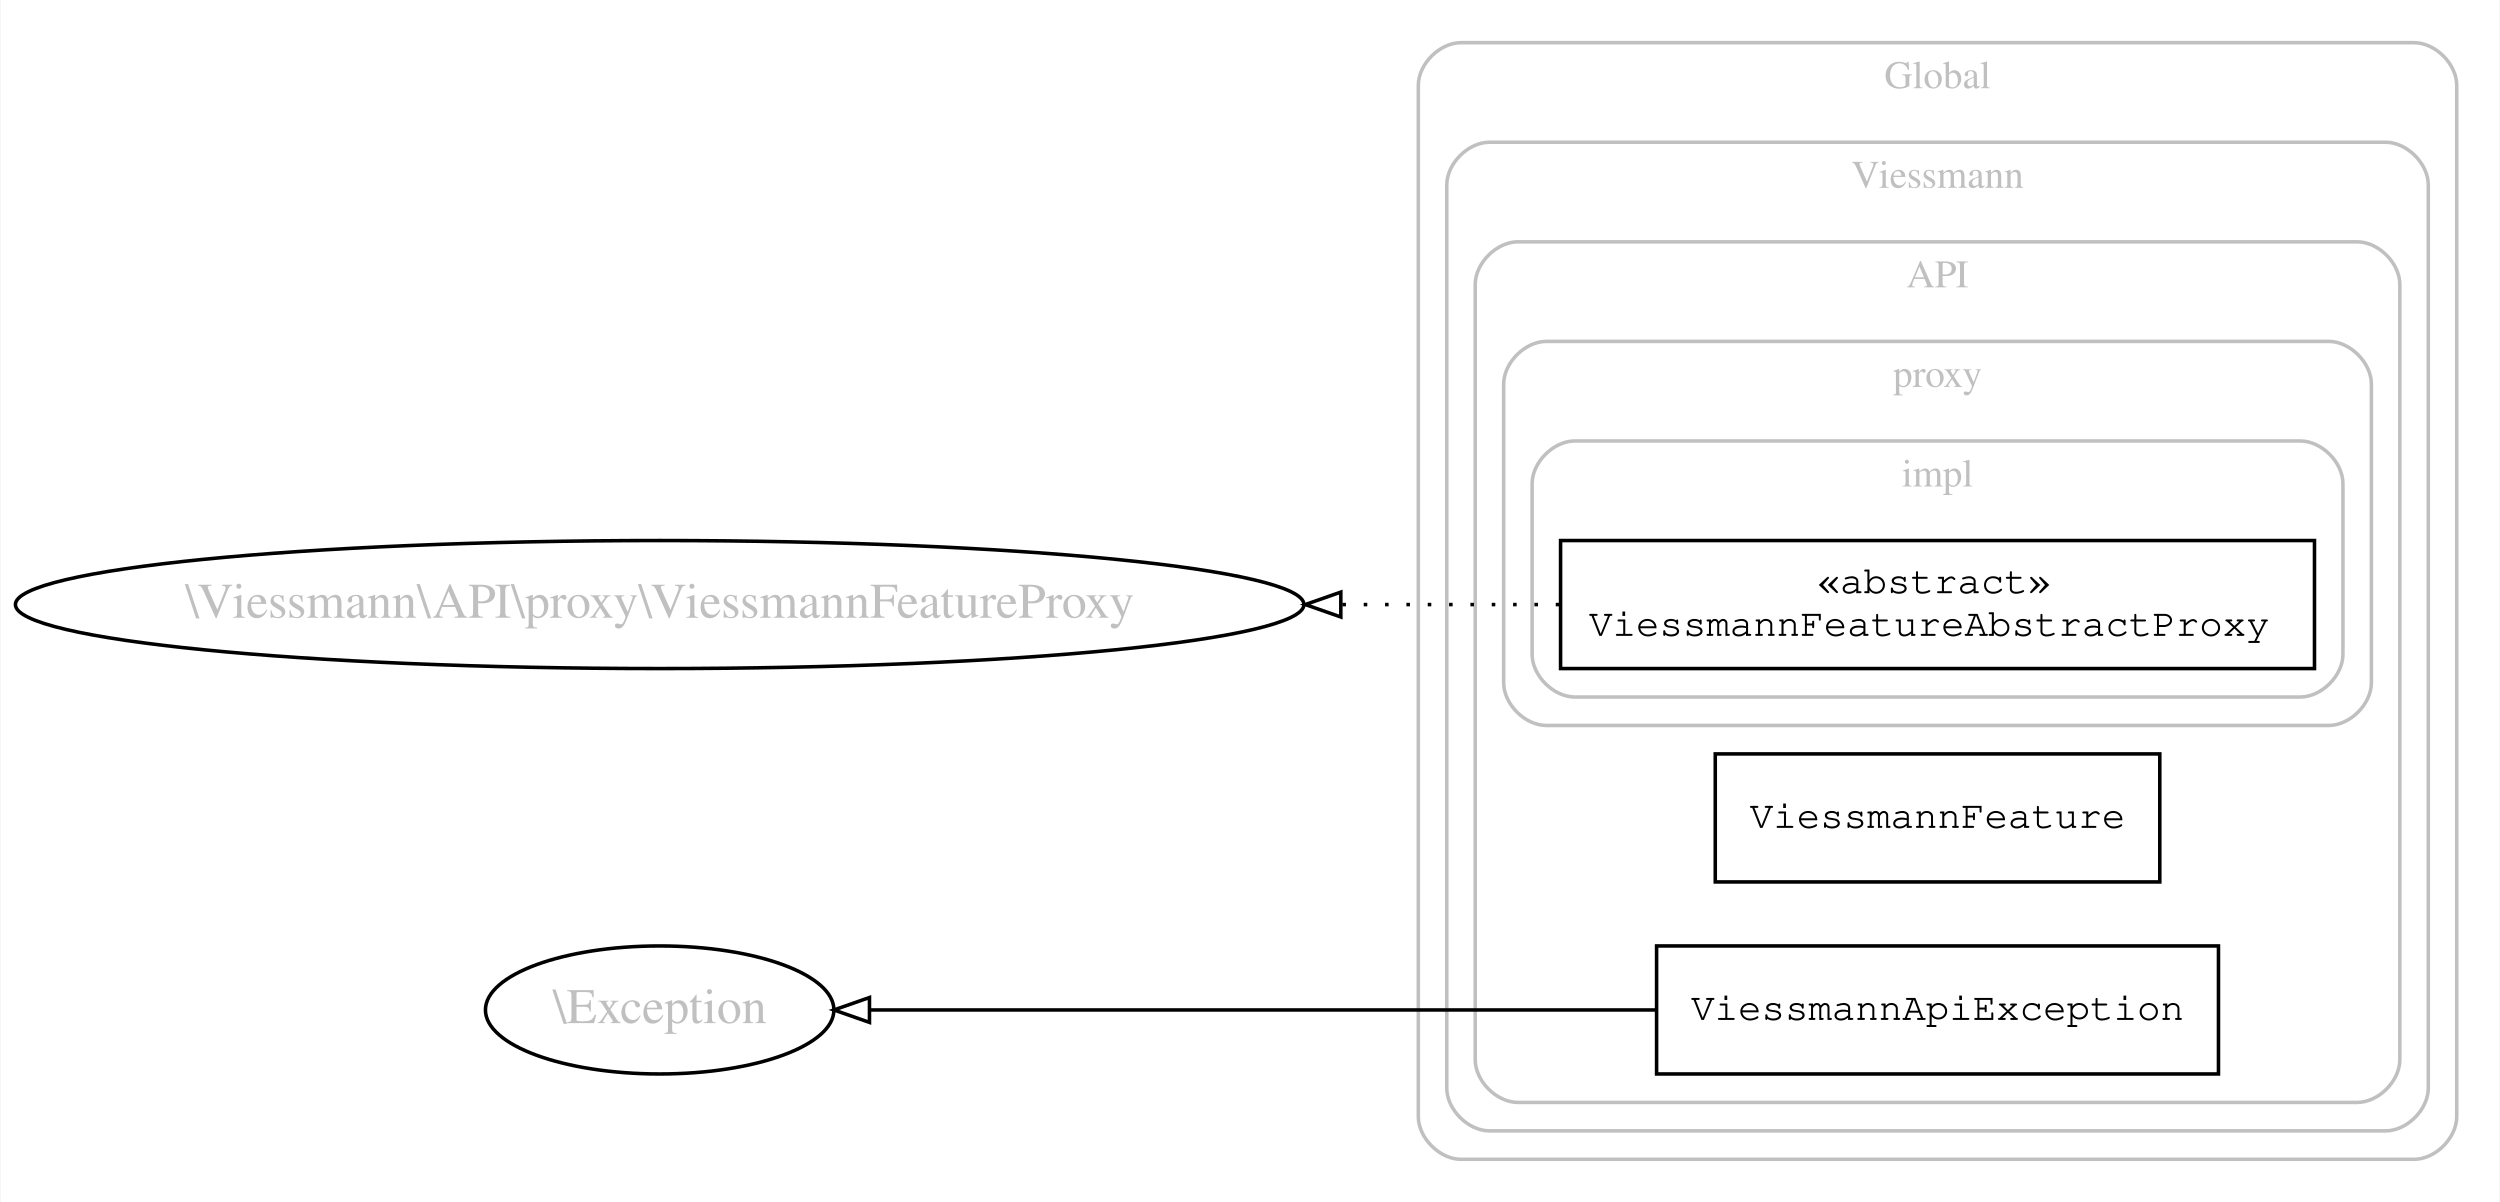
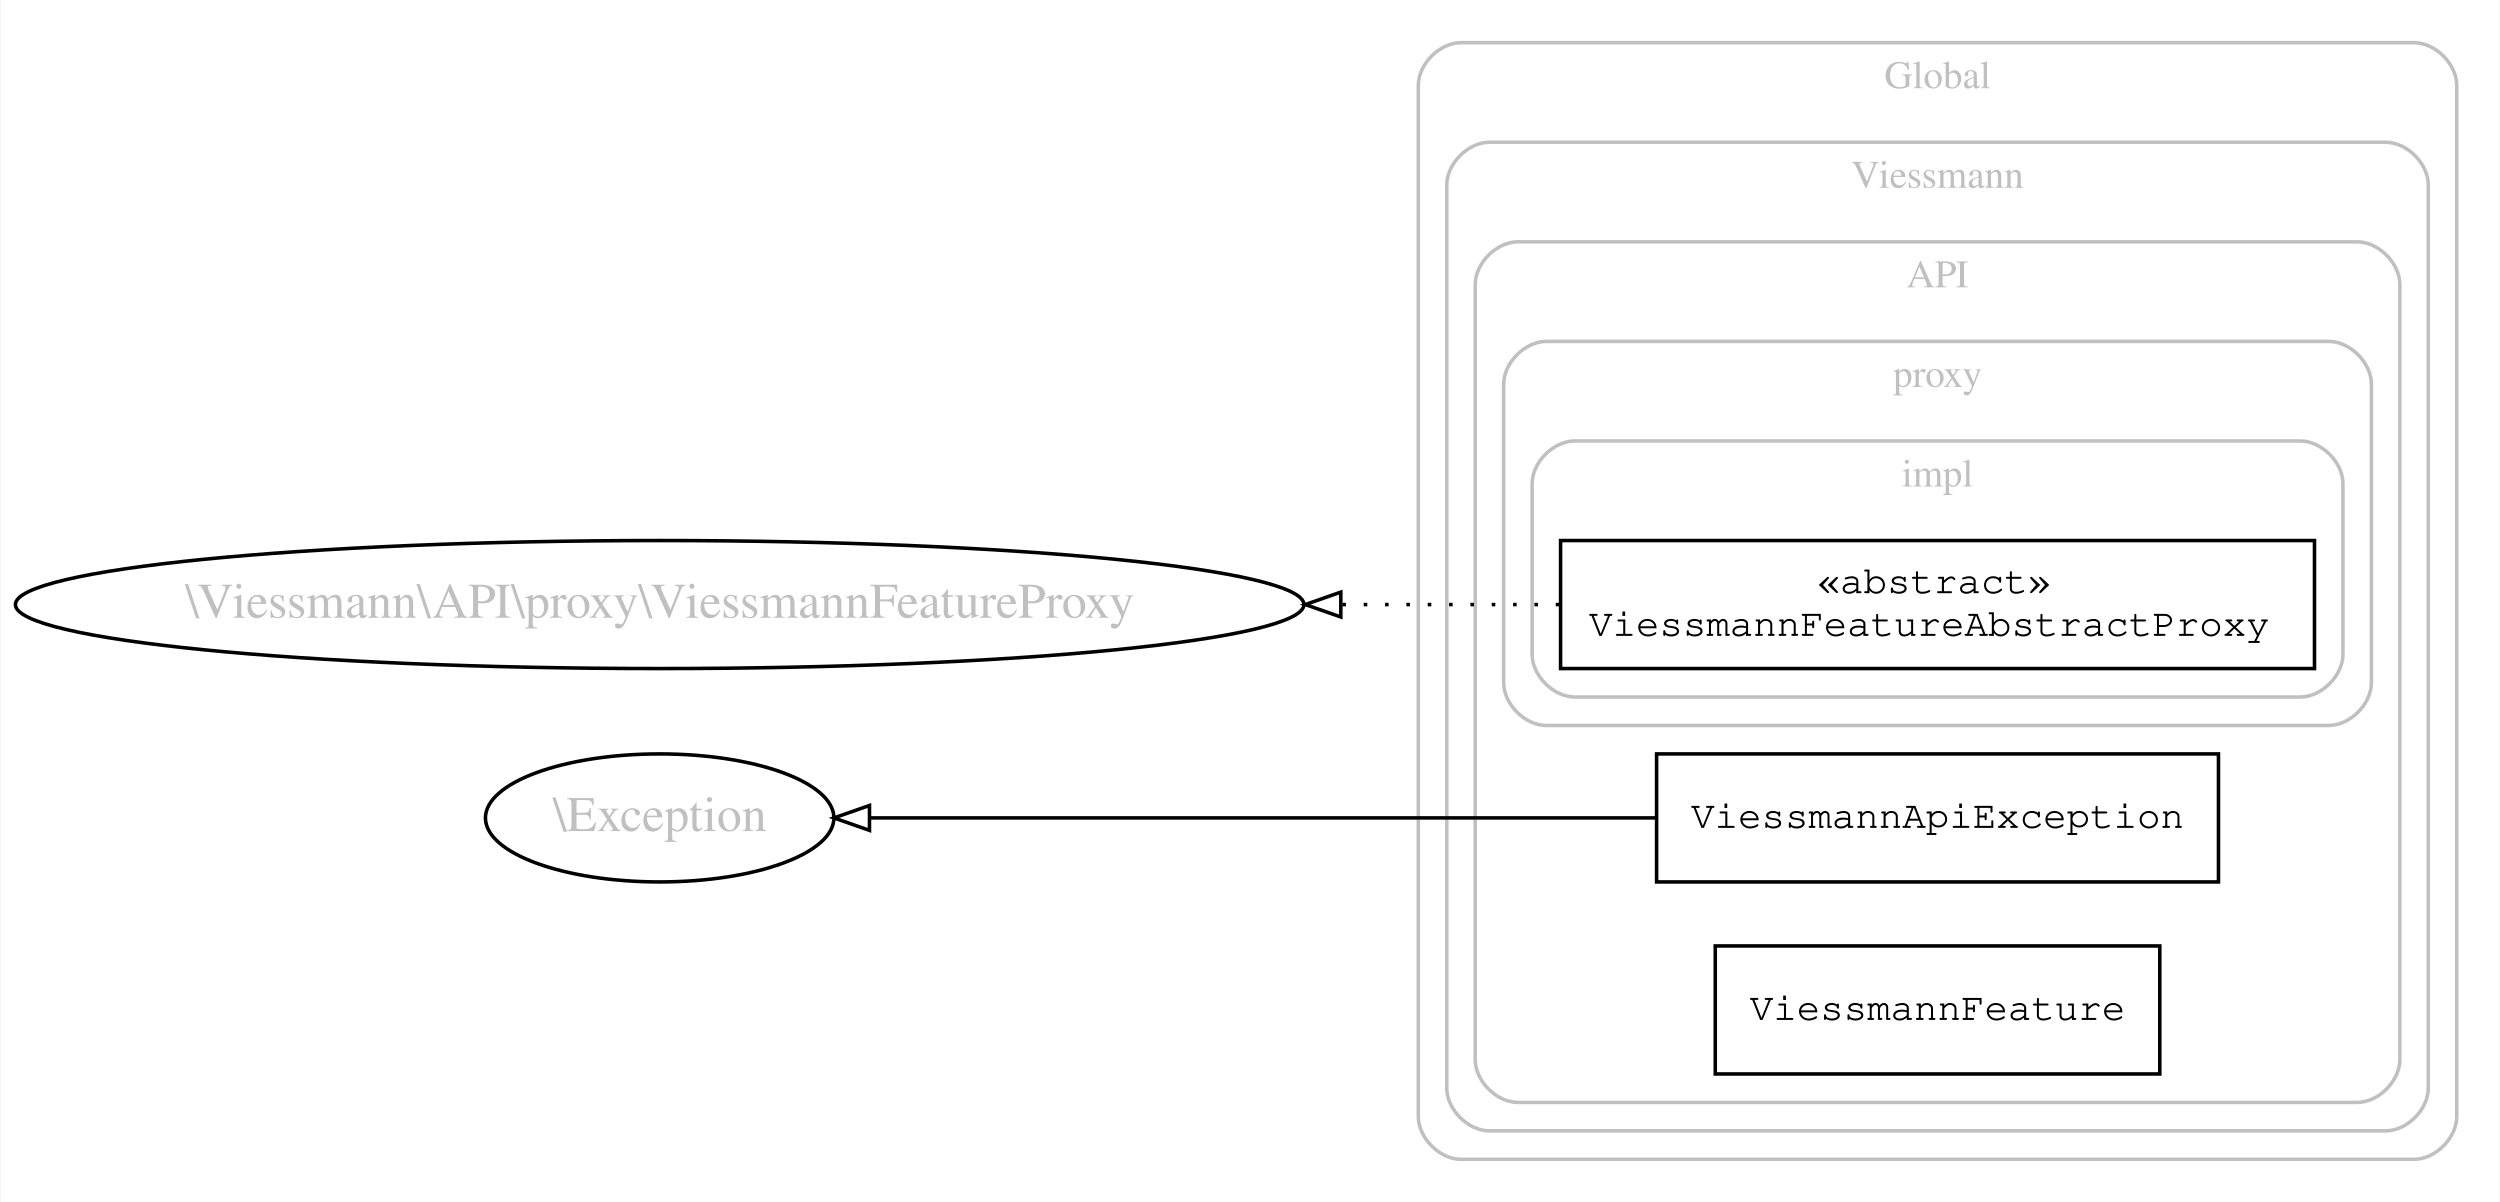
<svg xmlns="http://www.w3.org/2000/svg" width="703pt" height="338pt" viewBox="0.00 0.00 702.67 338.00">
  <g id="graph0" class="graph" transform="scale(1 1) rotate(0) translate(4 334)">
    <polygon fill="#ffffff" stroke="transparent" points="-4,4 -4,-334 698.668,-334 698.668,4 -4,4" />
    <g id="clust1" class="cluster">
      <path fill="none" stroke="#c0c0c0" d="M406.668,-8C406.668,-8 674.668,-8 674.668,-8 680.668,-8 686.668,-14 686.668,-20 686.668,-20 686.668,-310 686.668,-310 686.668,-316 680.668,-322 674.668,-322 674.668,-322 406.668,-322 406.668,-322 400.668,-322 394.668,-316 394.668,-310 394.668,-310 394.668,-20 394.668,-20 394.668,-14 400.668,-8 406.668,-8" />
      <text text-anchor="middle" x="540.668" y="-309.2" font-family="Times,serif" font-size="11.00" fill="#c0c0c0">Global</text>
    </g>
    <g id="clust2" class="cluster">
      <path fill="none" stroke="#c0c0c0" d="M414.668,-16C414.668,-16 666.668,-16 666.668,-16 672.668,-16 678.668,-22 678.668,-28 678.668,-28 678.668,-282 678.668,-282 678.668,-288 672.668,-294 666.668,-294 666.668,-294 414.668,-294 414.668,-294 408.668,-294 402.668,-288 402.668,-282 402.668,-282 402.668,-28 402.668,-28 402.668,-22 408.668,-16 414.668,-16" />
      <text text-anchor="middle" x="540.668" y="-281.2" font-family="Times,serif" font-size="11.00" fill="#c0c0c0">Viessmann</text>
    </g>
    <g id="clust3" class="cluster">
      <path fill="none" stroke="#c0c0c0" d="M422.668,-24C422.668,-24 658.668,-24 658.668,-24 664.668,-24 670.668,-30 670.668,-36 670.668,-36 670.668,-254 670.668,-254 670.668,-260 664.668,-266 658.668,-266 658.668,-266 422.668,-266 422.668,-266 416.668,-266 410.668,-260 410.668,-254 410.668,-254 410.668,-36 410.668,-36 410.668,-30 416.668,-24 422.668,-24" />
      <text text-anchor="middle" x="540.668" y="-253.2" font-family="Times,serif" font-size="11.00" fill="#c0c0c0">API</text>
    </g>
    <g id="clust4" class="cluster">
      <path fill="none" stroke="#c0c0c0" d="M430.668,-130C430.668,-130 650.668,-130 650.668,-130 656.668,-130 662.668,-136 662.668,-142 662.668,-142 662.668,-226 662.668,-226 662.668,-232 656.668,-238 650.668,-238 650.668,-238 430.668,-238 430.668,-238 424.668,-238 418.668,-232 418.668,-226 418.668,-226 418.668,-142 418.668,-142 418.668,-136 424.668,-130 430.668,-130" />
      <text text-anchor="middle" x="540.668" y="-225.2" font-family="Times,serif" font-size="11.00" fill="#c0c0c0">proxy</text>
    </g>
    <g id="clust5" class="cluster">
      <path fill="none" stroke="#c0c0c0" d="M438.668,-138C438.668,-138 642.668,-138 642.668,-138 648.668,-138 654.668,-144 654.668,-150 654.668,-150 654.668,-198 654.668,-198 654.668,-204 648.668,-210 642.668,-210 642.668,-210 438.668,-210 438.668,-210 432.668,-210 426.668,-204 426.668,-198 426.668,-198 426.668,-150 426.668,-150 426.668,-144 432.668,-138 438.668,-138" />
      <text text-anchor="middle" x="540.668" y="-197.2" font-family="Times,serif" font-size="11.00" fill="#c0c0c0">impl</text>
    </g>
    <g id="node1" class="node">
      <polygon fill="none" stroke="#000000" points="646.668,-182 434.668,-182 434.668,-146 646.668,-146 646.668,-182" />
      <text text-anchor="start" x="506.668" y="-167.2" font-family="Courier,monospace" font-size="11.00" fill="#000000">«abstract»</text>
      <text text-anchor="start" x="442.668" y="-155.2" font-family="Courier,monospace" font-size="11.00" fill="#000000">ViessmannFeatureAbstractProxy</text>
    </g>
-     <g id="node4" class="node">
+     <g id="node5" class="node">
      <ellipse fill="none" stroke="#000000" cx="181.334" cy="-164" rx="181.168" ry="18" />
      <text text-anchor="middle" x="181.334" y="-160.3" font-family="Times,serif" font-size="14.00" fill="#c0c0c0">\Viessmann\API\proxy\ViessmannFeatureProxy</text>
    </g>
-     <g id="edge1" class="edge">
+     <g id="edge2" class="edge">
      <path fill="none" stroke="#000000" stroke-dasharray="1,5" d="M434.314,-164C414.841,-164 393.98,-164 372.9,-164" />
      <polygon fill="none" stroke="#000000" points="372.873,-160.5 362.873,-164 372.873,-167.5 372.873,-160.5" />
    </g>
    <g id="node2" class="node">
-       <polygon fill="none" stroke="#000000" points="603.168,-122 478.168,-122 478.168,-86 603.168,-86 603.168,-122" />
-       <text text-anchor="middle" x="540.668" y="-101.2" font-family="Courier,monospace" font-size="11.00" fill="#000000">ViessmannFeature</text>
+       <polygon fill="none" stroke="#000000" points="619.668,-122 461.668,-122 461.668,-86 619.668,-86 619.668,-122" />
+       <text text-anchor="middle" x="540.668" y="-101.2" font-family="Courier,monospace" font-size="11.00" fill="#000000">ViessmannApiException</text>
+     </g>
+     <g id="node4" class="node">
+       <ellipse fill="none" stroke="#000000" cx="181.334" cy="-104" rx="48.993" ry="18" />
+       <text text-anchor="middle" x="181.334" y="-100.3" font-family="Times,serif" font-size="14.00" fill="#c0c0c0">\Exception</text>
+     </g>
+     <g id="edge1" class="edge">
+       <path fill="none" stroke="#000000" d="M461.366,-104C394.644,-104 300.734,-104 240.446,-104" />
+       <polygon fill="none" stroke="#000000" points="240.332,-100.5 230.332,-104 240.332,-107.5 240.332,-100.5" />
    </g>
    <g id="node3" class="node">
-       <polygon fill="none" stroke="#000000" points="619.668,-68 461.668,-68 461.668,-32 619.668,-32 619.668,-68" />
-       <text text-anchor="middle" x="540.668" y="-47.2" font-family="Courier,monospace" font-size="11.00" fill="#000000">ViessmannApiException</text>
-     </g>
-     <g id="node5" class="node">
-       <ellipse fill="none" stroke="#000000" cx="181.334" cy="-50" rx="48.993" ry="18" />
-       <text text-anchor="middle" x="181.334" y="-46.3" font-family="Times,serif" font-size="14.00" fill="#c0c0c0">\Exception</text>
-     </g>
-     <g id="edge2" class="edge">
-       <path fill="none" stroke="#000000" d="M461.366,-50C394.644,-50 300.734,-50 240.446,-50" />
-       <polygon fill="none" stroke="#000000" points="240.332,-46.5 230.332,-50 240.332,-53.5 240.332,-46.5" />
+       <polygon fill="none" stroke="#000000" points="603.168,-68 478.168,-68 478.168,-32 603.168,-32 603.168,-68" />
+       <text text-anchor="middle" x="540.668" y="-47.2" font-family="Courier,monospace" font-size="11.00" fill="#000000">ViessmannFeature</text>
    </g>
  </g>
</svg>
